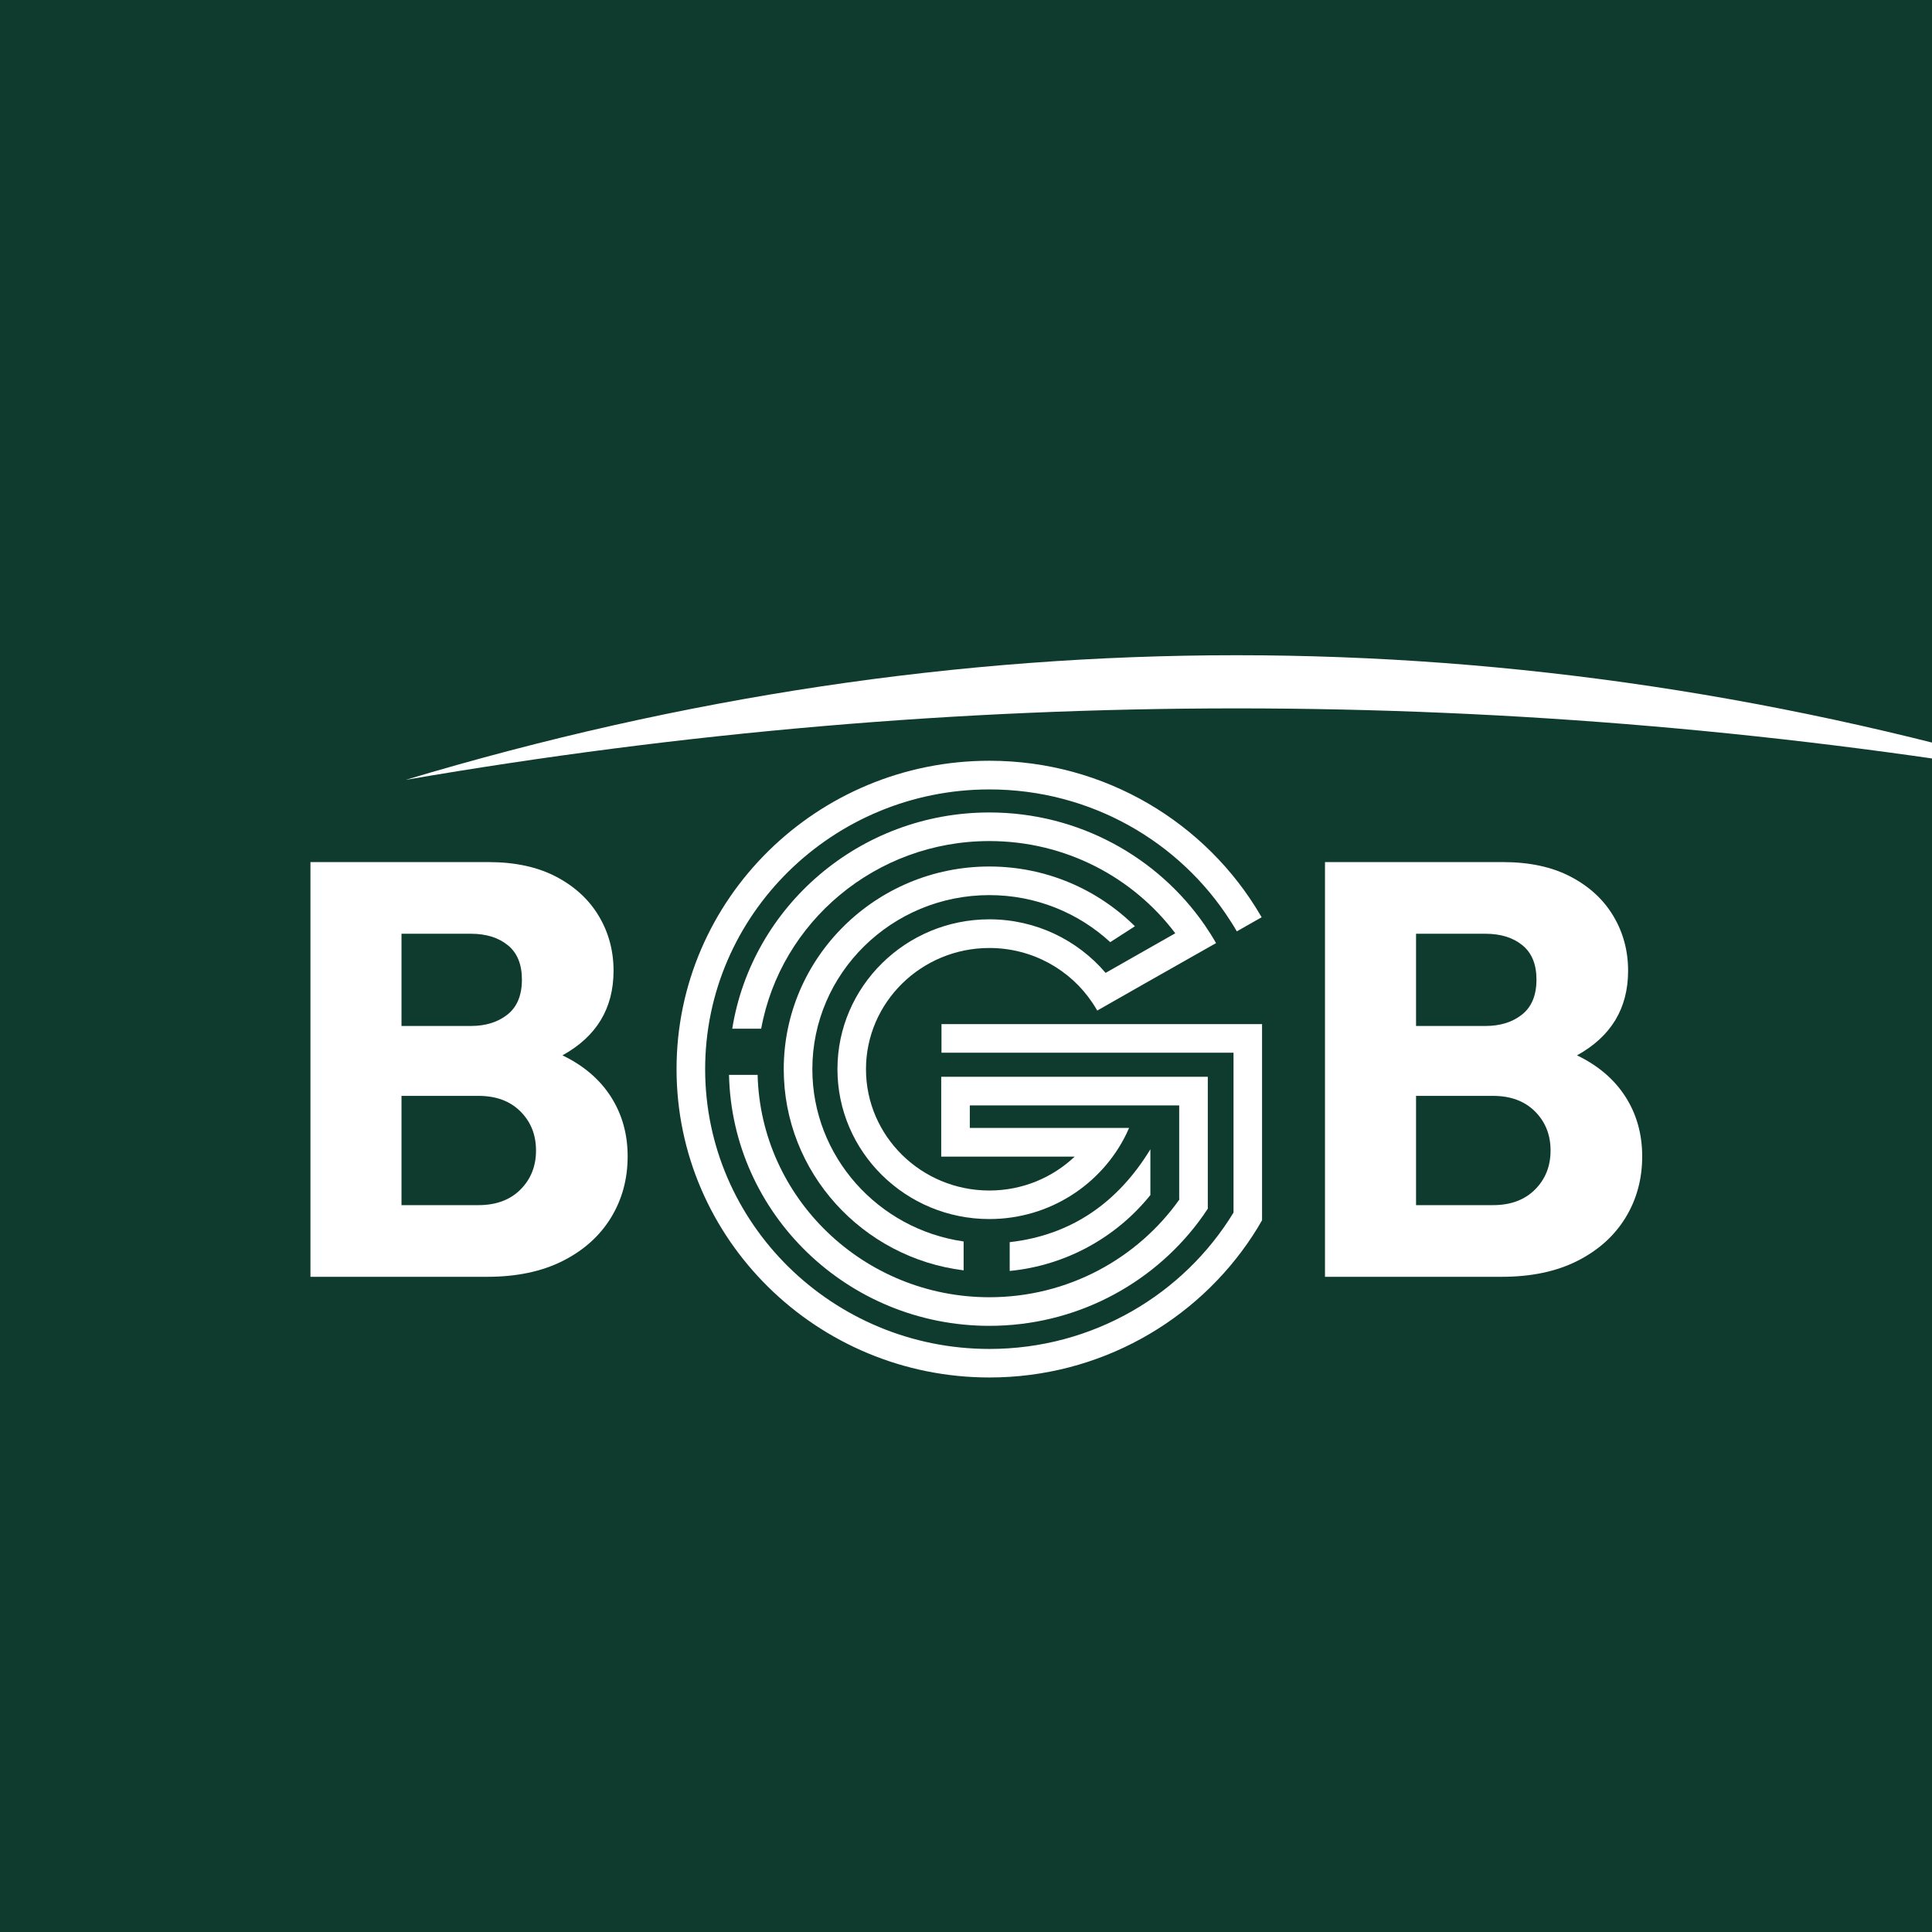
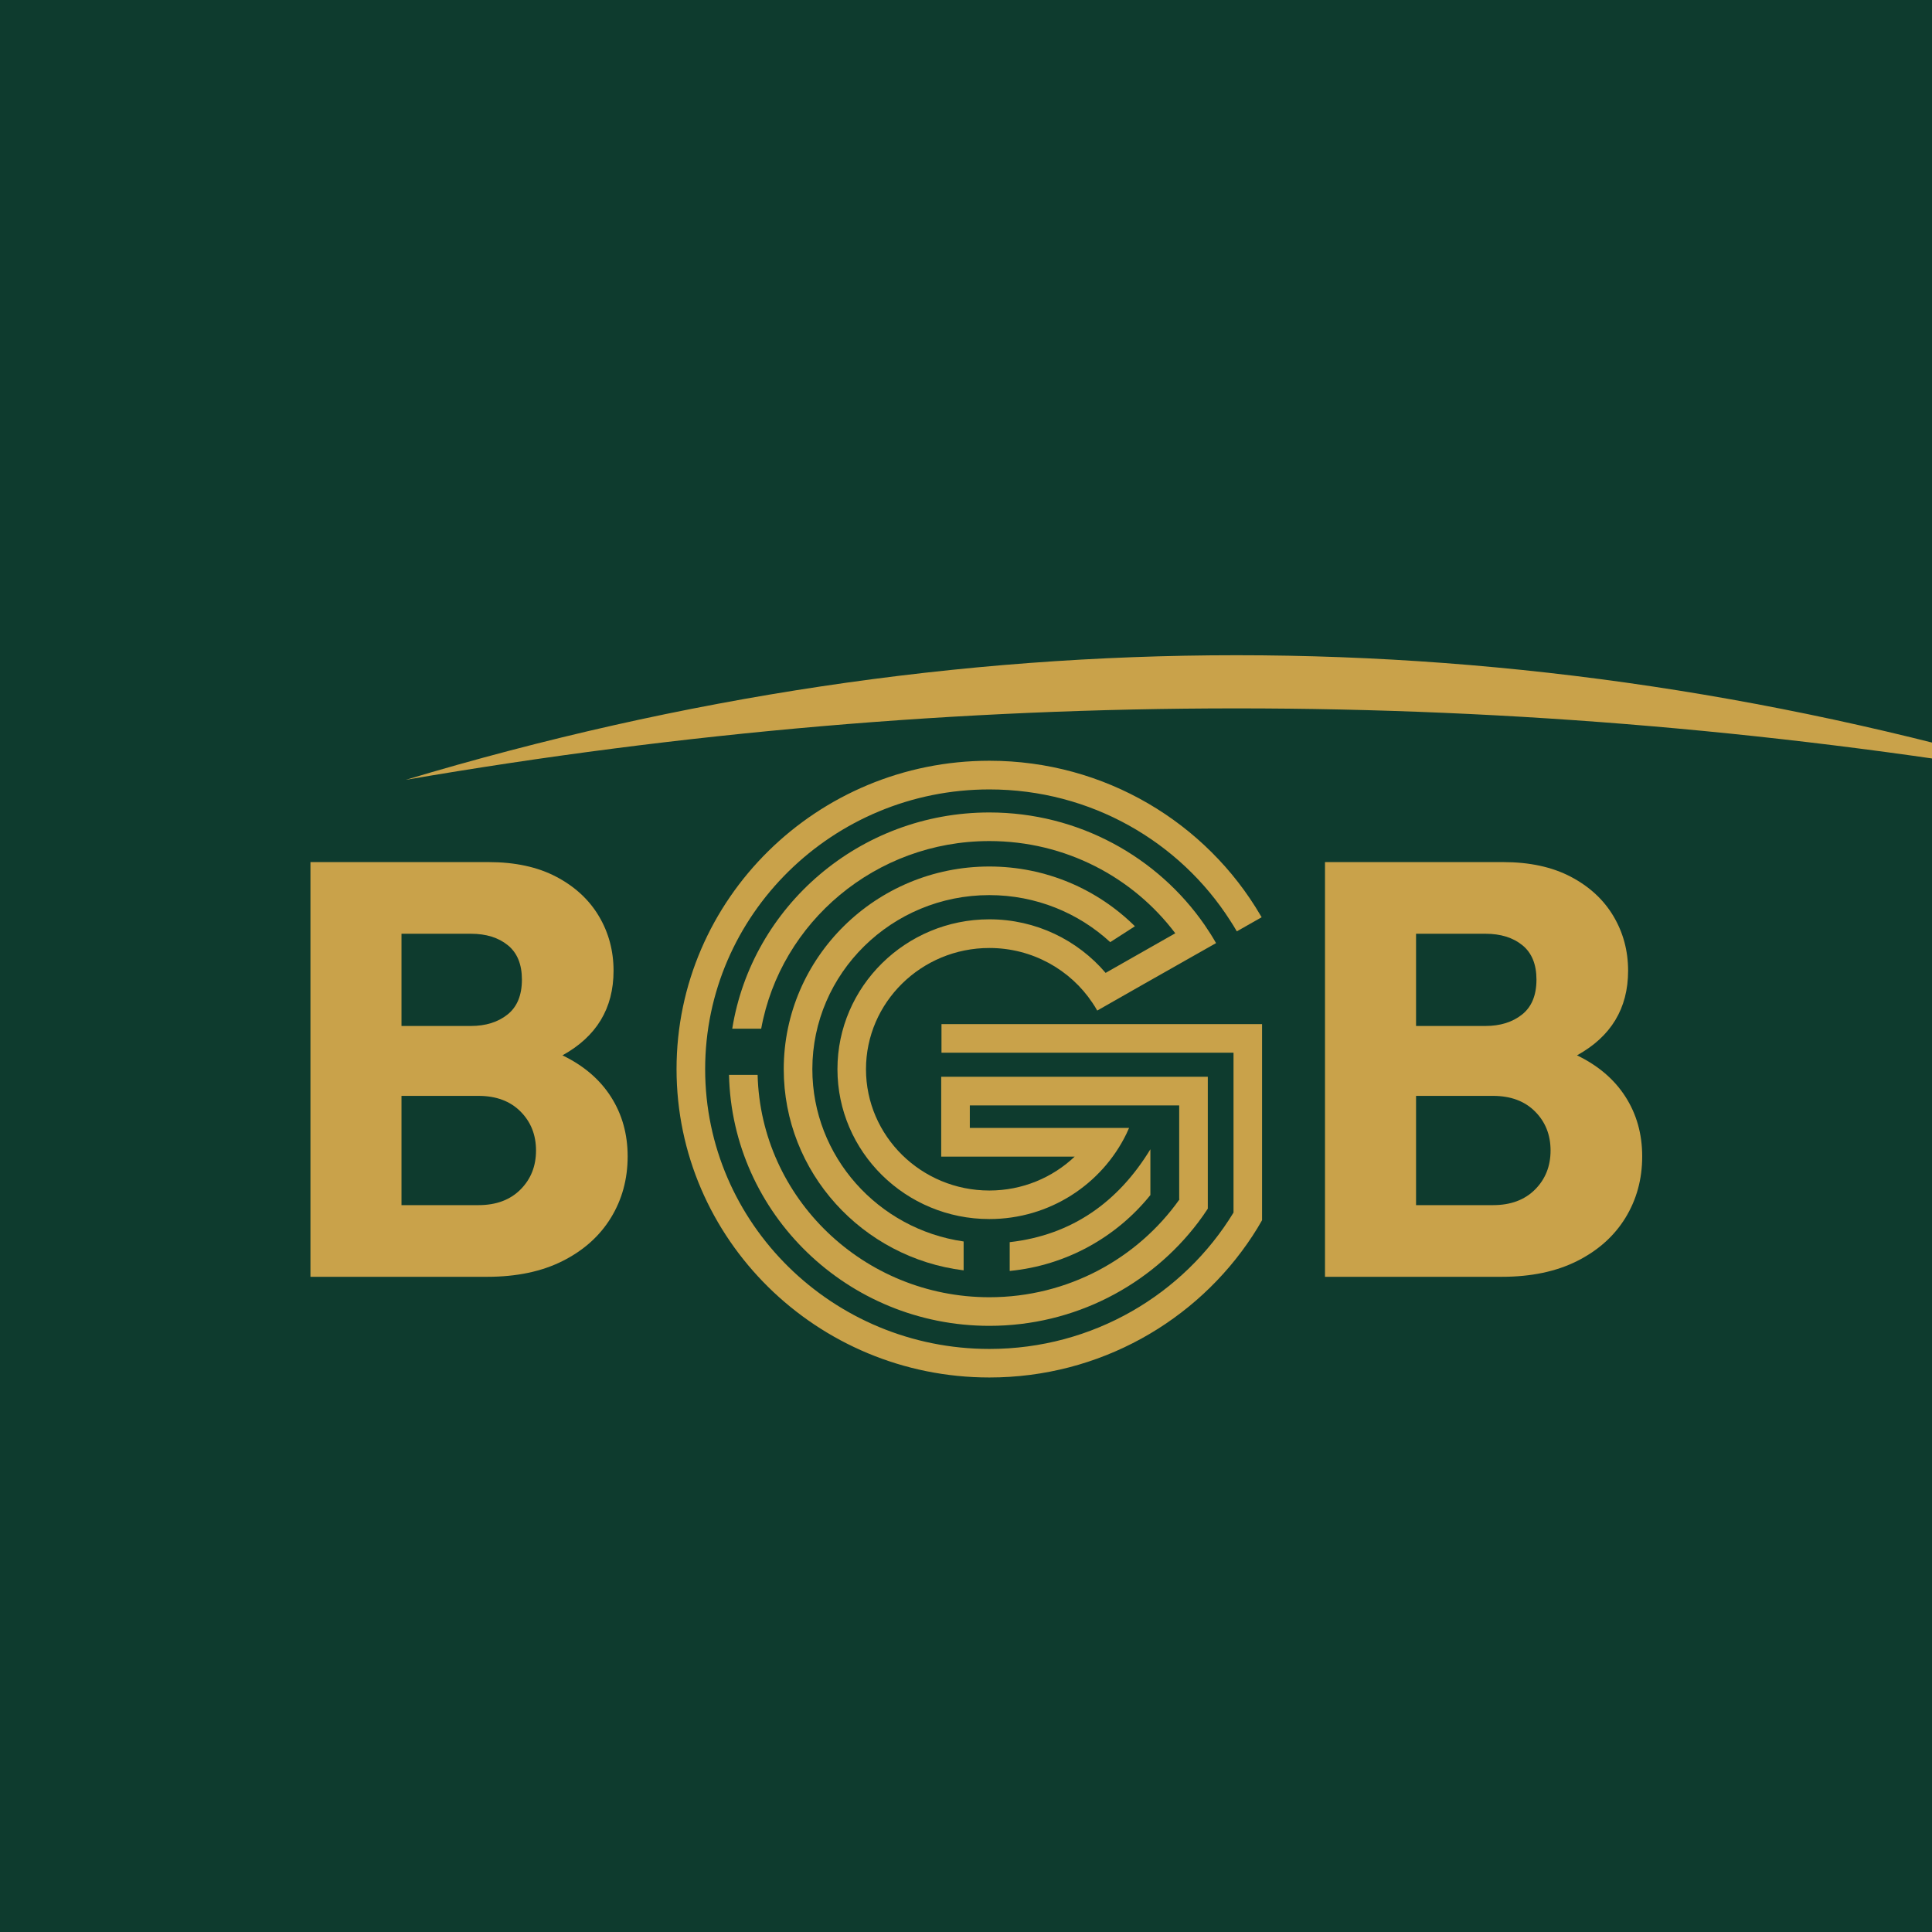
<svg xmlns="http://www.w3.org/2000/svg" viewBox="0 0 328.9 328.9">
  <rect width="328.9" height="328.9" rx="0.0" fill="#0e3b2e" />
-   <g fill="#ffffff" transform="translate(46.05,217.36)">
+   <g fill="#c9a24a" transform="translate(46.05,217.36)">
    <path d="M23.02 -84.60Q164.46 -127.03 305.89 -84.60Q164.46 -108.93 23.02 -84.60Z" />
    <path d="M6.8 0.0V-70.6H37.1Q43.9 -70.6 48.65 -68.1Q53.4 -65.6 55.9 -61.4Q58.4 -57.2 58.4 -52.1Q58.4 -42.5 49.7 -37.7Q55.1 -35.1 57.95 -30.65Q60.8 -26.2 60.8 -20.5Q60.8 -14.7 57.95 -10.05Q55.1 -5.4 49.75 -2.7Q44.4 0.0 36.9 0.0ZM34.1 -58.4H22.3V-42.7H34.1Q37.9 -42.7 40.35 -44.65Q42.8 -46.6 42.8 -50.6Q42.8 -54.5 40.4 -56.45Q38.0 -58.4 34.1 -58.4ZM35.4 -30.8H22.3V-12.2H35.4Q39.9 -12.2 42.55 -14.85Q45.2 -17.5 45.2 -21.5Q45.2 -25.5 42.55 -28.15Q39.9 -30.8 35.4 -30.8Z" />
    <g transform="translate(61.14,-96.35) scale(0.11706)">
      <path d="M757.3,637.6C711,713.7,643.8,762.4,552.7,772.7v41.9c82.7-8.1,155.6-49.5,204.6-110.4V637.6z" />
      <path d="M485.7,813.7v-42c-124.3-17.8-220-123.5-220-250.6c0-139.6,115.5-253.1,257.4-253.1   c67.9,0,129.8,26,175.8,68.4l35.9-23.1c-54.1-53.6-129.1-86.9-211.7-86.9c-164.9,0-299,132.3-299,294.7   C224.1,671.2,338.4,795.5,485.7,813.7z" />
      <path d="M453.5,497.2h424.7v232.5C805.8,848.5,673.8,928,523.2,928c-227.9,0-413.4-182.5-413.4-406.9   c0-224.3,185.5-406.8,413.4-406.8c147.4,0,277,76.2,350.2,190.8c3.4,5.1,6.5,10.3,9.6,15.6l36.1-20.5c-0.5-0.9-1-1.8-1.6-2.7   c-78.7-134.4-226-224.9-394.3-224.9c-250.9,0-455,201.2-455,448.4c0,247.3,204.1,448.5,455,448.5c160.2,0,301.3-82,382.4-205.6   c4.9-7.5,9.7-15.2,14.1-23.1V455.6H453.5V497.2z" />
      <path d="M523.1,344.9c62.6,0,117.9,31.7,149.9,79.7c2.5,3.6,4.8,7.4,7,11.3l36.2-20.6l31.4-17.9l36.2-20.5l32.8-18.6   l36.2-20.5c-5.1-9-10.7-17.8-16.6-26.4C768,212.8,653.1,147.8,523.1,147.8c-188.5,0-345.3,136.5-373.9,314.5h42.1   c28.2-154.9,166.3-272.9,331.8-272.9c110.7,0,209,52.7,270.4,134.1l-32.9,18.7L724,363l-31.8,18.1   c-40.6-47.6-101.3-77.9-169.1-77.9c-121.7,0-220.9,97.8-220.9,217.9c0,120.3,99.1,218,220.9,218c87.8,0,163.8-50.7,199.4-124.1   c1.3-2.7,2.6-5.6,3.8-8.4H494.7v-32.8h304.5V710l0.4,0.5c-61,86-162.1,142.3-276.5,142.3c-183,0-332.5-144.3-337-323.4h-41.6   c4.5,201.9,172.5,365,378.6,365c124.1,0,234.4-59.1,303.5-150.2c5-6.6,9.7-13.3,14.2-20.2V532.2H453.1v116.1h194.1   c-32.2,30.5-75.9,49.3-124.1,49.3c-99,0-179.4-79.2-179.4-176.4S424.2,344.9,523.1,344.9z" />
    </g>
    <path d="M179.515 0.0V-70.6H209.815Q216.615 -70.6 221.365 -68.1Q226.115 -65.6 228.615 -61.4Q231.115 -57.2 231.115 -52.1Q231.115 -42.5 222.415 -37.7Q227.815 -35.1 230.665 -30.65Q233.515 -26.2 233.515 -20.5Q233.515 -14.7 230.665 -10.05Q227.815 -5.4 222.465 -2.7Q217.115 0.0 209.615 0.0ZM206.815 -58.4H195.015V-42.7H206.815Q210.615 -42.7 213.065 -44.65Q215.515 -46.6 215.515 -50.6Q215.515 -54.5 213.115 -56.45Q210.715 -58.4 206.815 -58.4ZM208.115 -30.8H195.015V-12.2H208.115Q212.615 -12.2 215.265 -14.85Q217.915 -17.5 217.915 -21.5Q217.915 -25.5 215.265 -28.15Q212.615 -30.8 208.115 -30.8Z" />
  </g>
</svg>
